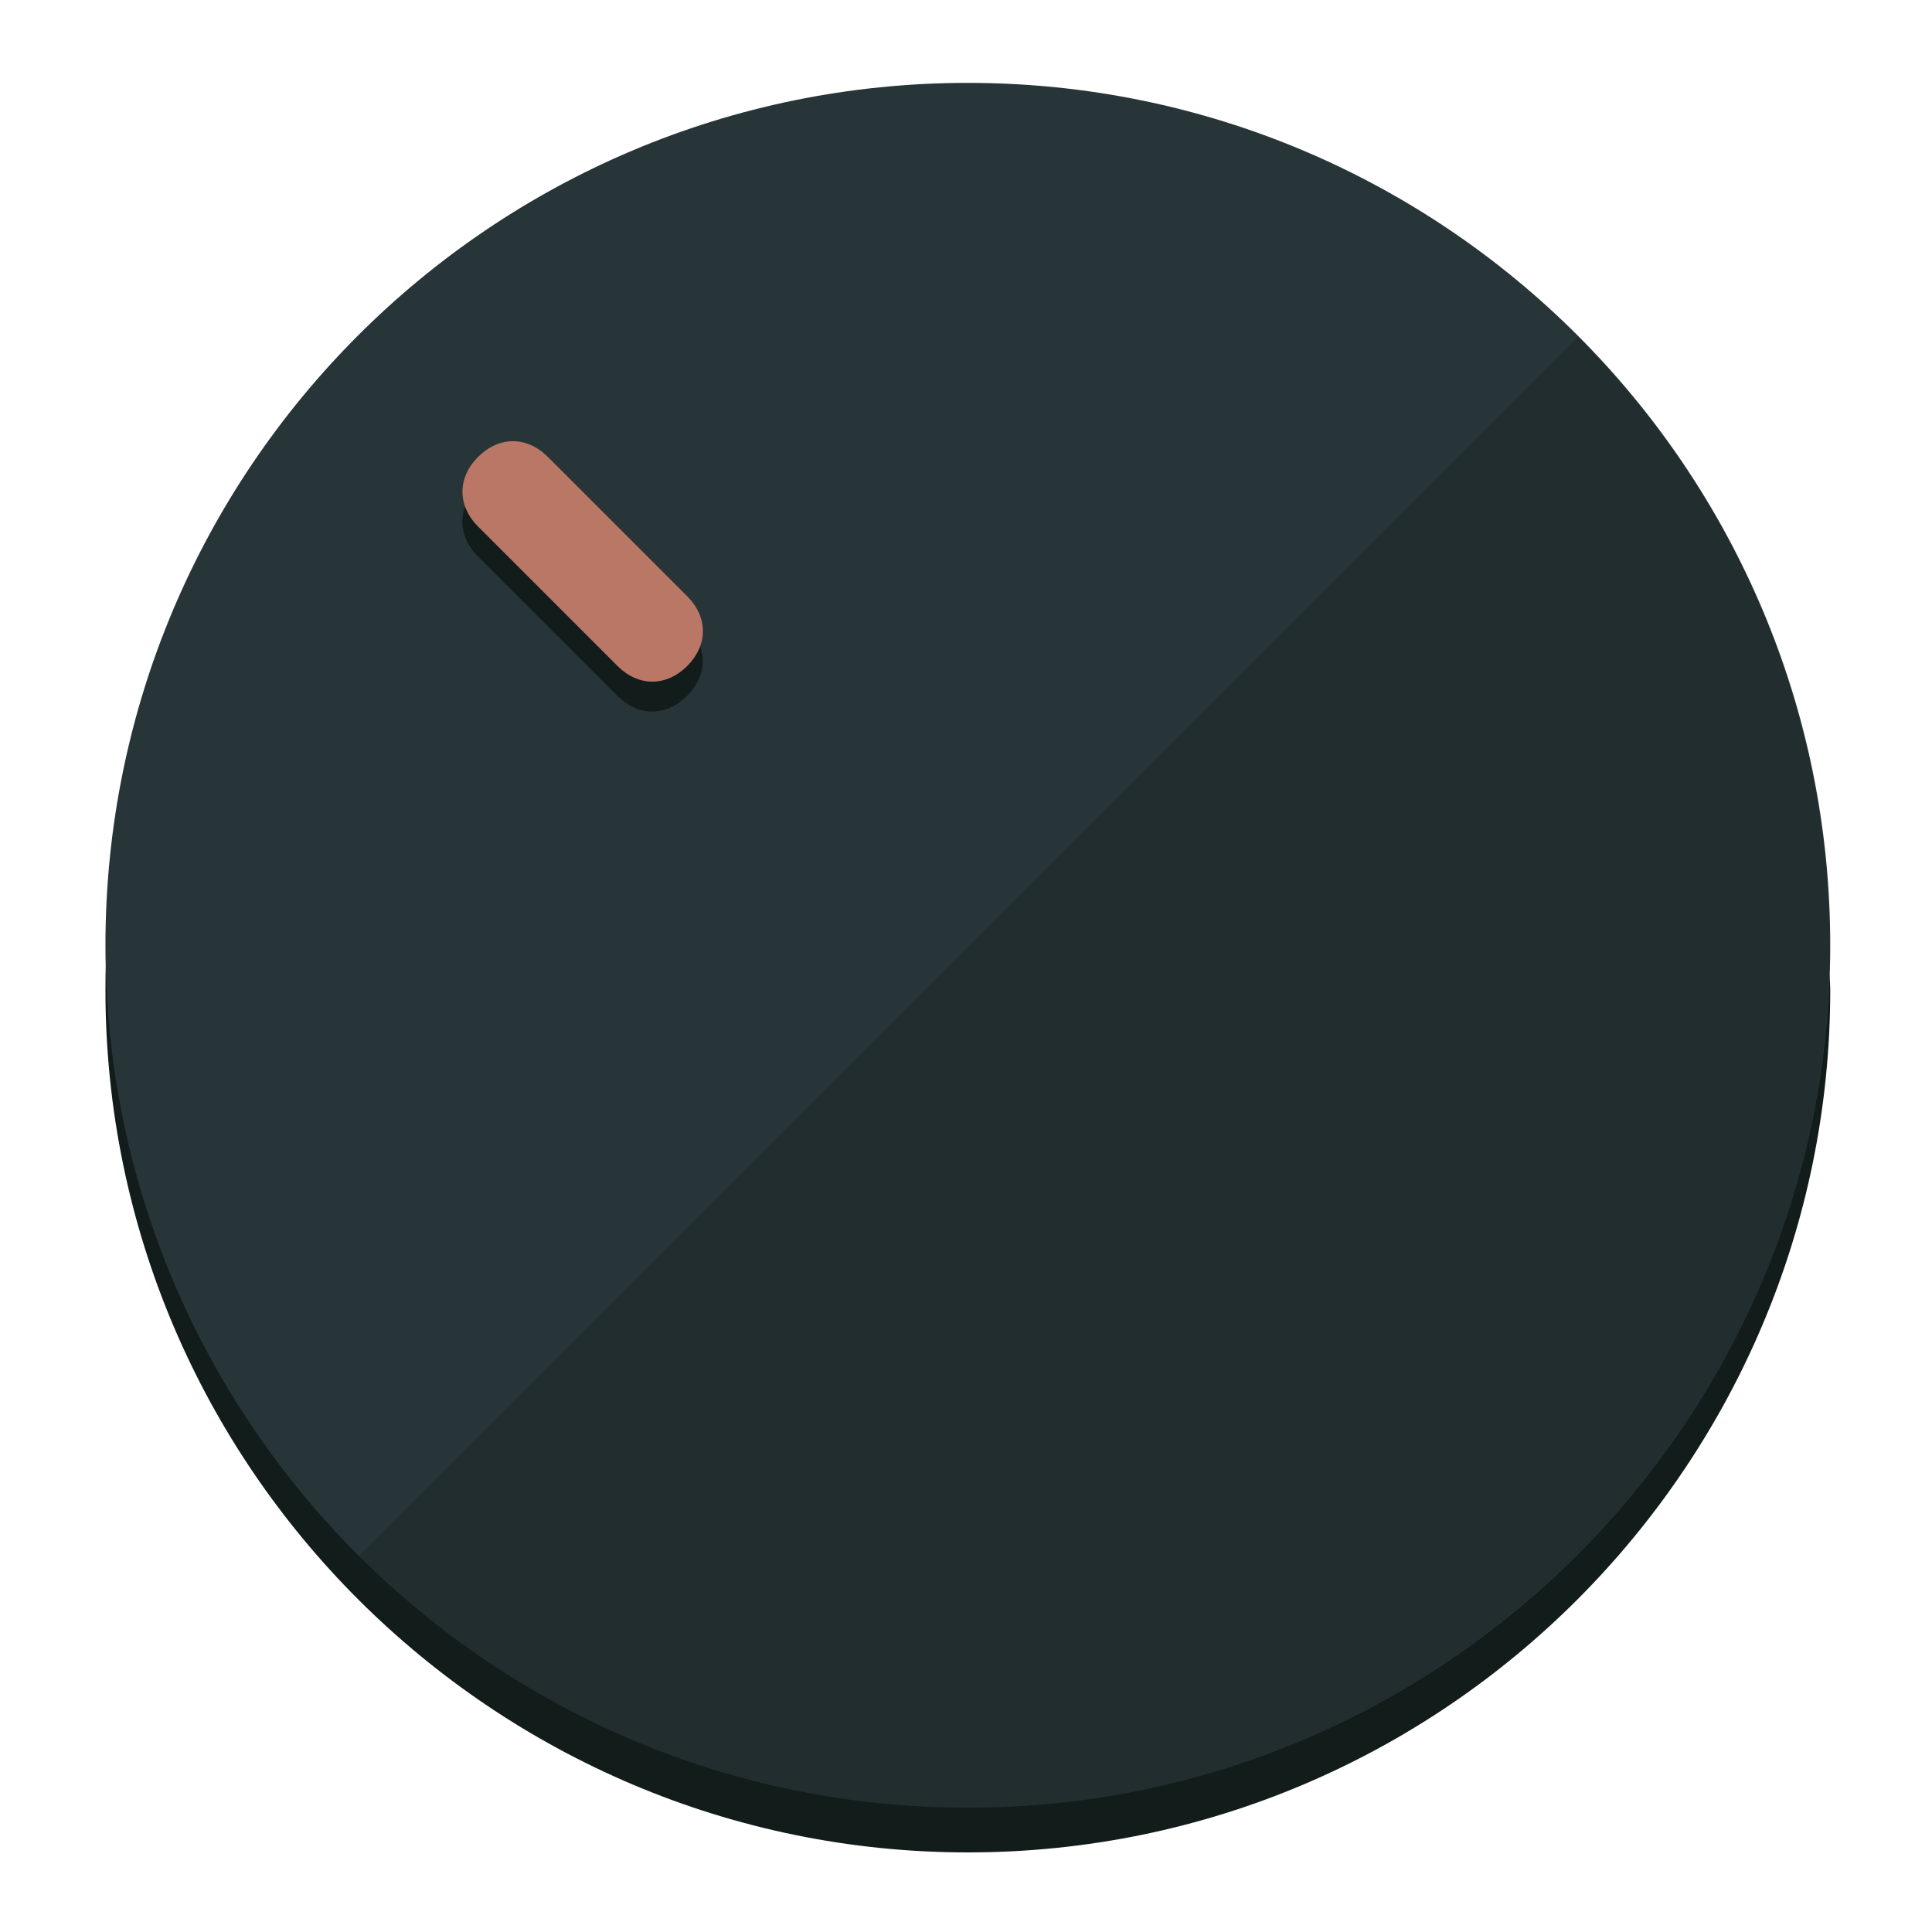
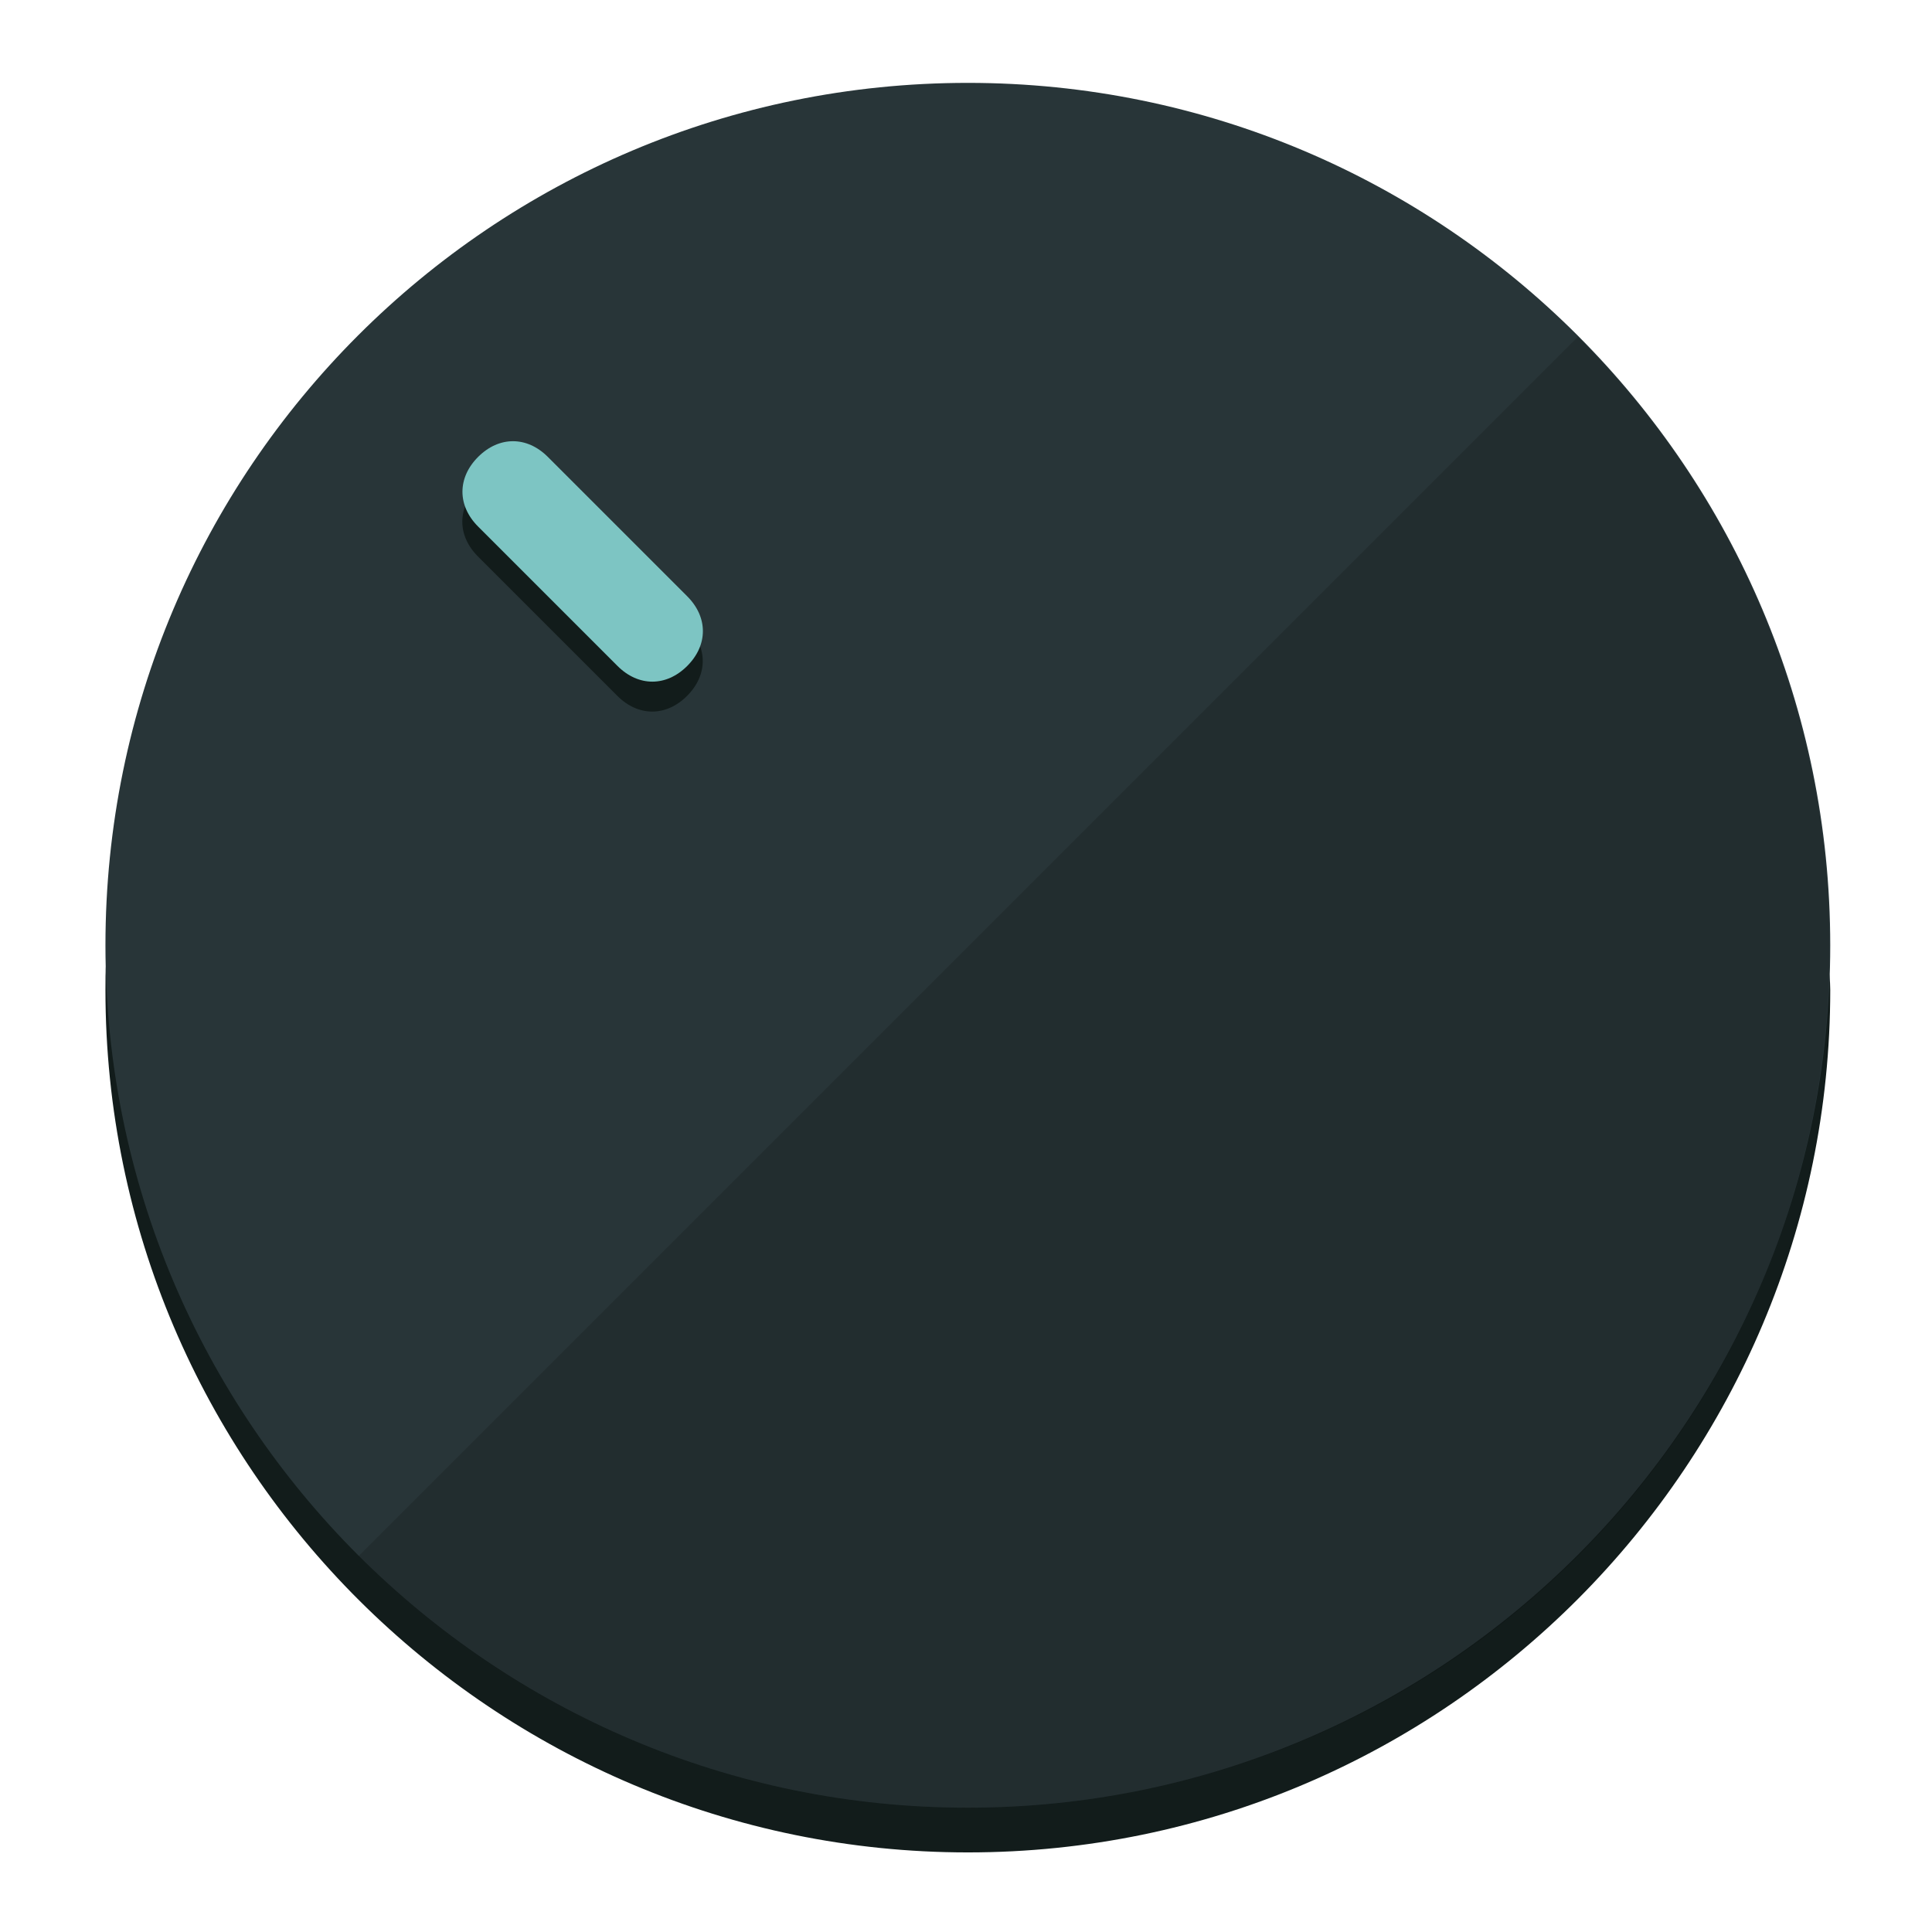
<svg xmlns="http://www.w3.org/2000/svg" height="120px" width="120px" version="1.1" id="Layer_1" viewBox="0 0 496.8 496.8" xml:space="preserve">
  <defs id="defs23" />
  <g id="g3158">
    <path style="display:inline;fill:#121c1b;fill-opacity:1;stroke-width:1.584" d="m 248.875,445.92 c 116.582,0 212.89,-91.238 220.493,-205.286 0,5.069 1.267,8.87 1.267,13.939 0,121.651 -98.842,221.76 -221.76,221.76 -121.651,0 -221.76,-98.842 -221.76,-221.76 0,-5.069 0,-8.87 1.267,-13.939 7.603,114.048 103.91,205.286 220.493,205.286 z" id="path8" />
    <circle style="display:inline;fill:#283538;fill-opacity:1;stroke-width:1.584" cx="248.875" cy="243.071" r="221.76" id="circle12" />
    <path style="display:inline;fill:#000000;fill-opacity:0.154;stroke-width:1.587" d="m 405.744,86.606 c 86.308,86.308 86.308,227.193 0,313.5 -86.308,86.308 -227.193,86.308 -313.5,0" id="path14" />
  </g>
  <g id="g3198">
    <circle style="display:none;fill:#000000;fill-opacity:0;stroke-width:1.584" cx="3.454" cy="347.932" r="221.76" id="circle12-3" transform="rotate(-45)" />
    <path style="display:inline;fill:#121c1b;fill-opacity:1;stroke-width:1.584" d="m 176.674,161.024 c 5.376,5.376 5.376,12.545 -1e-5,17.921 v 0 c -5.376,5.376 -12.545,5.376 -17.921,0 L 122.911,143.103 c -5.376,-5.376 -5.376,-12.545 10e-6,-17.921 v 0 c 5.376,-5.376 12.545,-5.376 17.921,0 z" id="path3789" />
-     <path style="display:inline;fill:#BB7766;stroke-width:1.584" d="m 176.711,153.328 c 5.376,5.376 5.376,12.545 -1e-5,17.921 v 0 c -5.376,5.376 -12.545,5.376 -17.921,0 l -35.842,-35.842 c -5.376,-5.376 -5.376,-12.545 0,-17.921 v 0 c 5.376,-5.376 12.545,-5.376 17.921,0 z" id="path915" />
+     <path style="display:inline;fill:#7DC5C3;stroke-width:1.584" d="m 176.711,153.328 c 5.376,5.376 5.376,12.545 -1e-5,17.921 v 0 c -5.376,5.376 -12.545,5.376 -17.921,0 l -35.842,-35.842 c -5.376,-5.376 -5.376,-12.545 0,-17.921 v 0 c 5.376,-5.376 12.545,-5.376 17.921,0 z" id="path915" />
  </g>
</svg>
